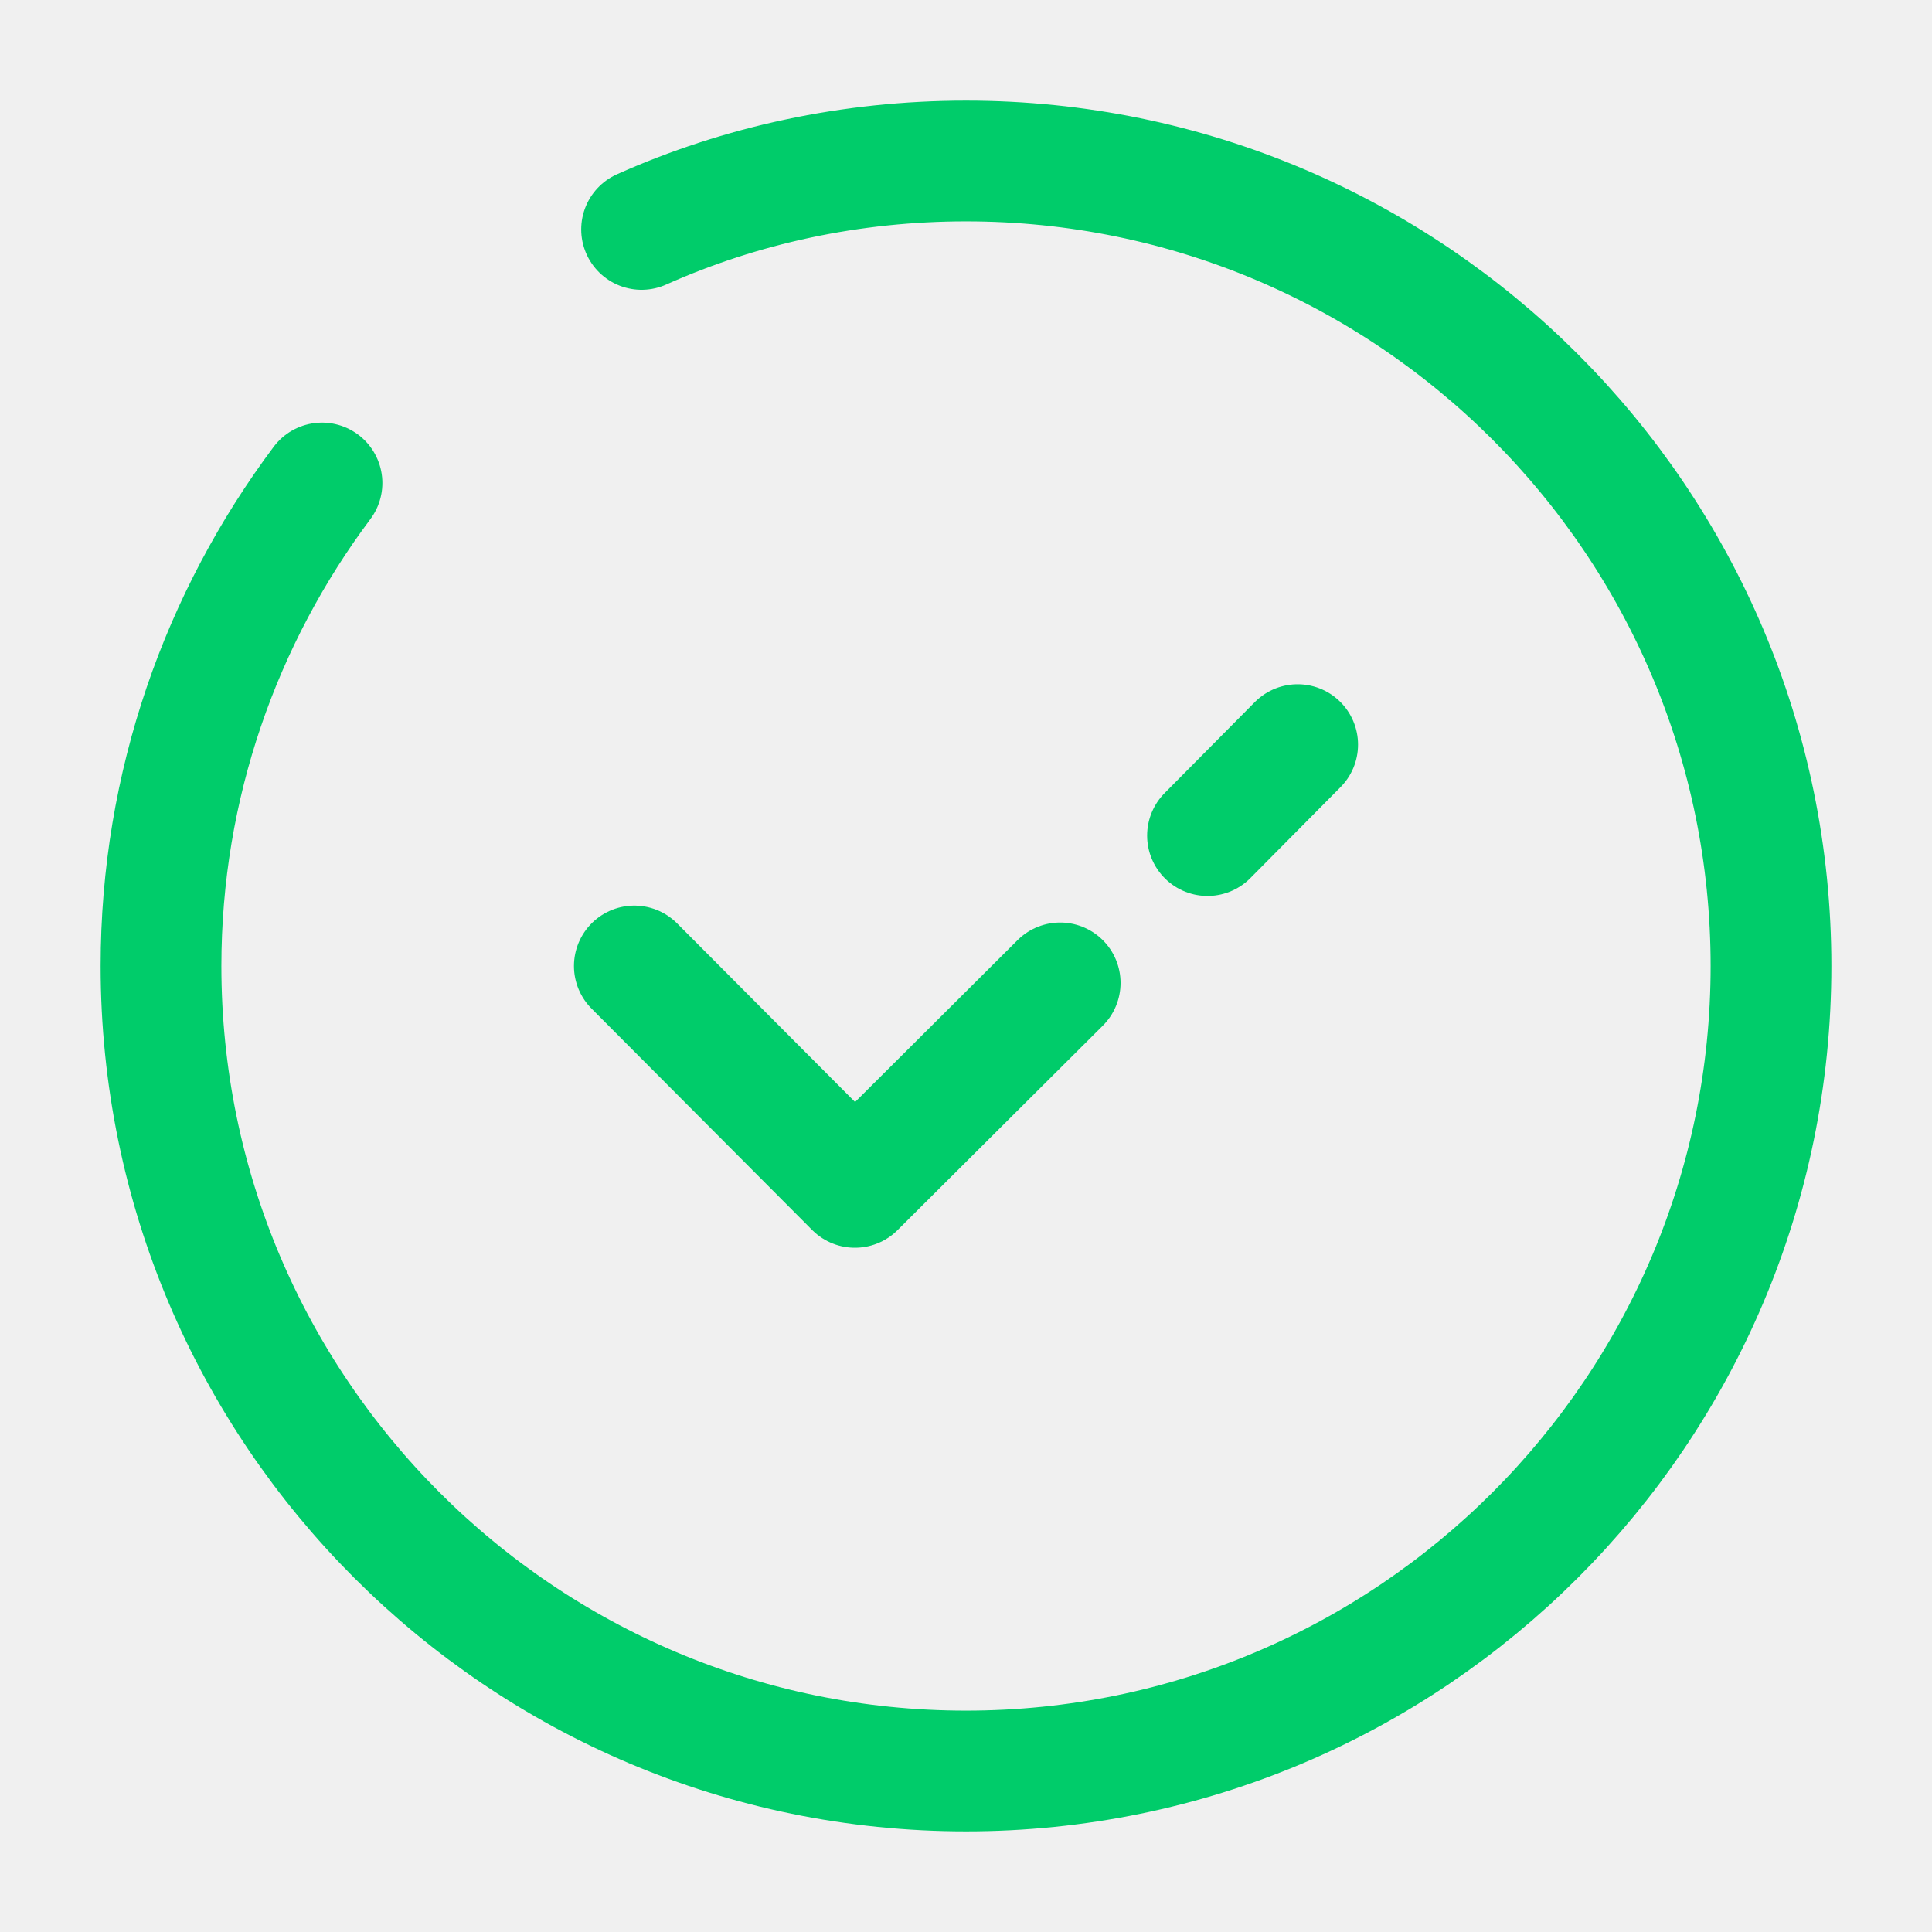
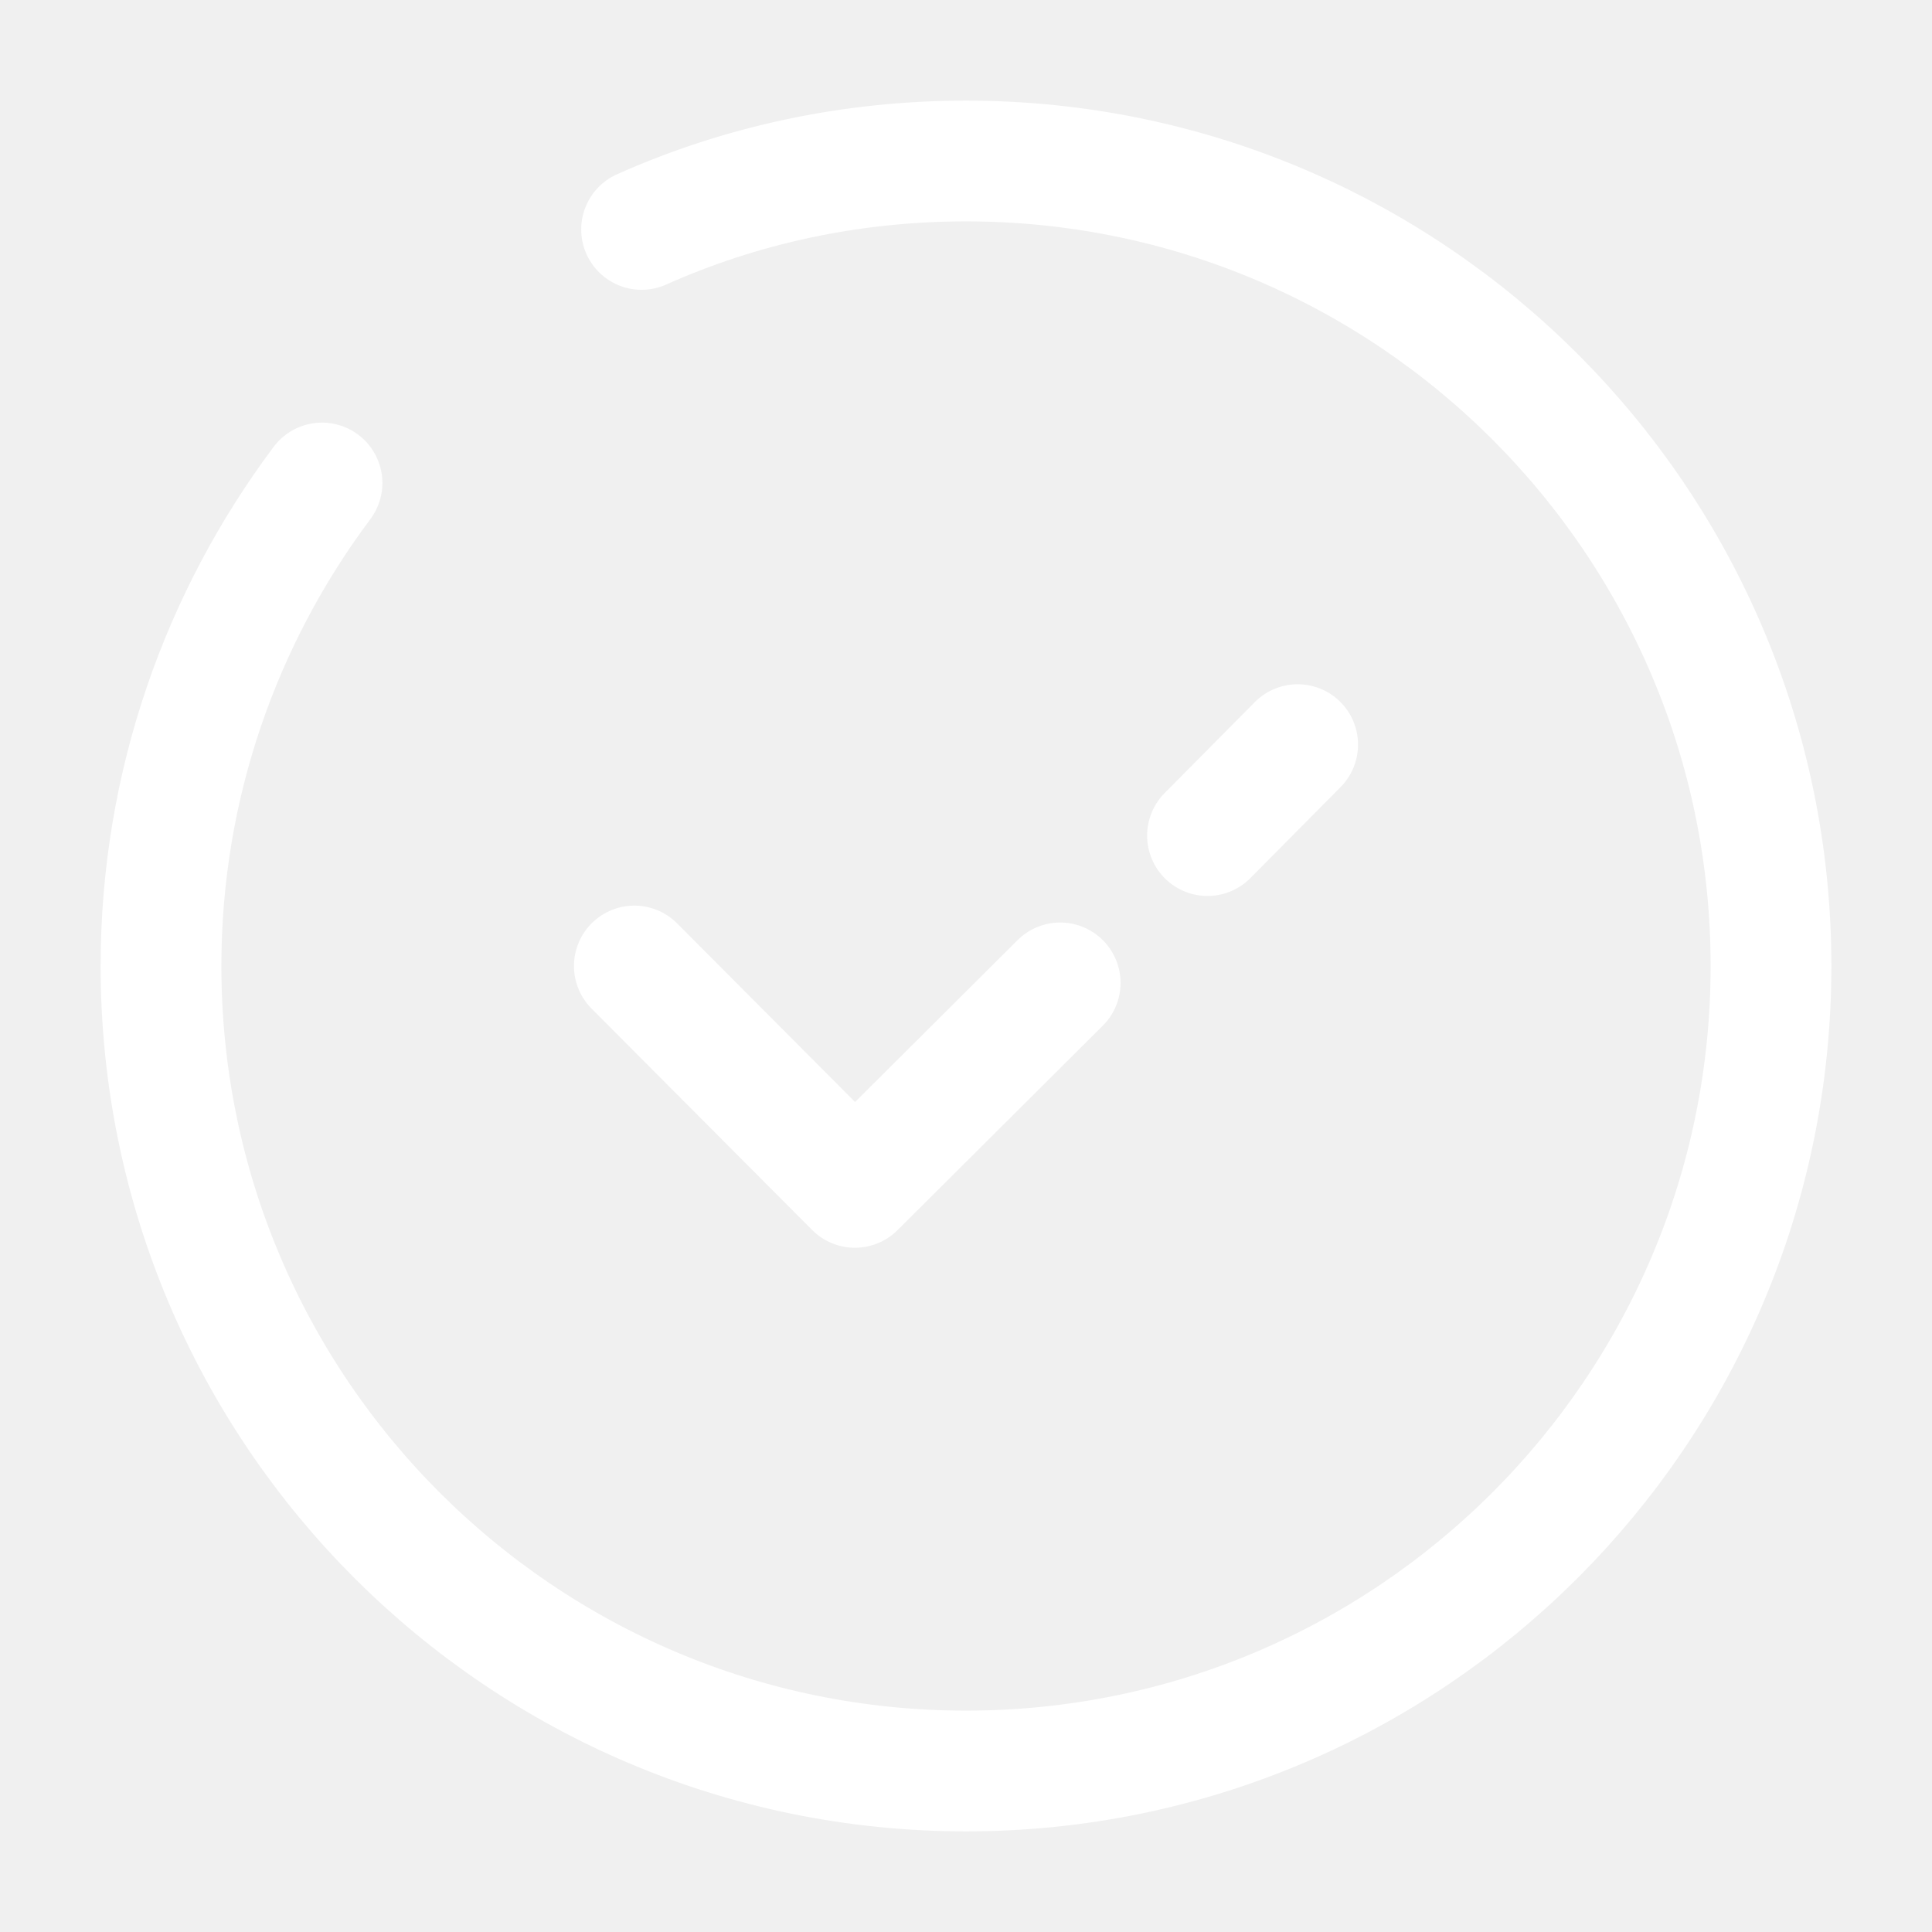
<svg xmlns="http://www.w3.org/2000/svg" width="24" height="24" viewBox="0 0 24 24" fill="none">
-   <path d="M4 6C2.75 7.67 2 9.75 2 12C2 17.52 6.48 22 12 22C17.52 22 22 17.52 22 12C22 6.48 17.52 2 12 2C10.57 2 9.2 2.3 7.97 2.85" stroke="#00cc6a" stroke-width="1.5" stroke-linecap="round" stroke-linejoin="round" />
-   <path d="M15 10.38L16.12 9.25" stroke="#00cc6a" stroke-width="1.5" stroke-linecap="round" stroke-linejoin="round" />
-   <path d="M7.88 12L10.62 14.75L13.17 12.21" stroke="#00cc6a" stroke-width="1.5" stroke-linecap="round" stroke-linejoin="round" />
+   <path d="M4 6C2.75 7.67 2 9.75 2 12C2 17.52 6.48 22 12 22C17.52 22 22 17.52 22 12C22 6.48 17.52 2 12 2C10.57 2 9.2 2.3 7.97 2.85" stroke="#ffffff" stroke-width="1.5" stroke-linecap="round" stroke-linejoin="round" />
+   <path d="M15 10.38L16.12 9.25" stroke="#ffffff" stroke-width="1.5" stroke-linecap="round" stroke-linejoin="round" />
+   <path d="M7.88 12L10.62 14.75L13.17 12.21" stroke="#ffffff" stroke-width="1.5" stroke-linecap="round" stroke-linejoin="round" />
</svg>
